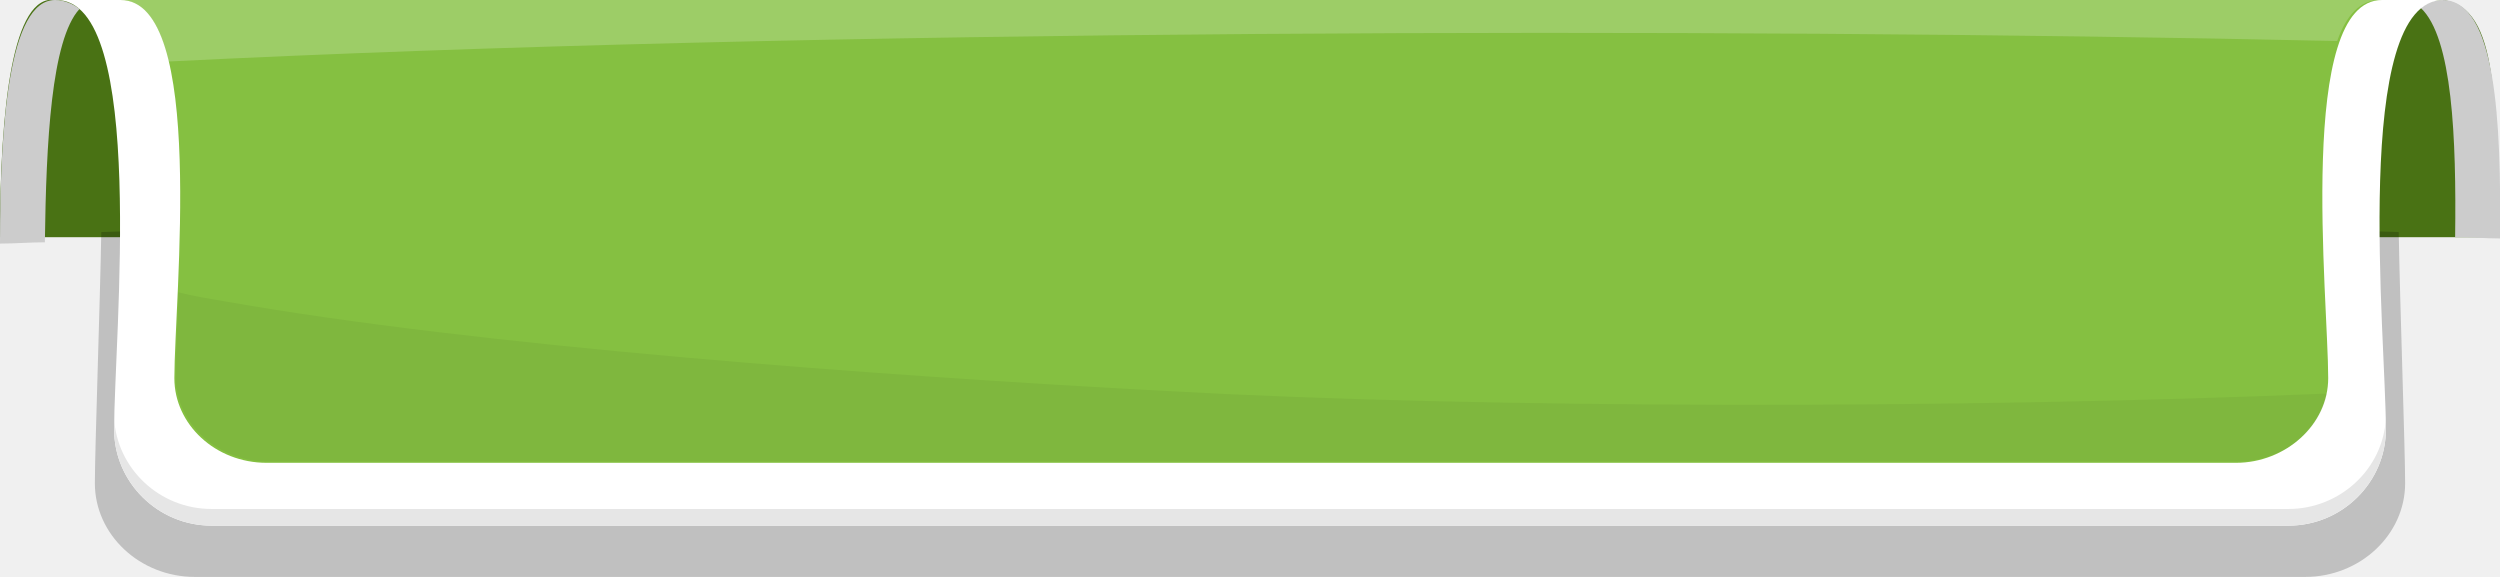
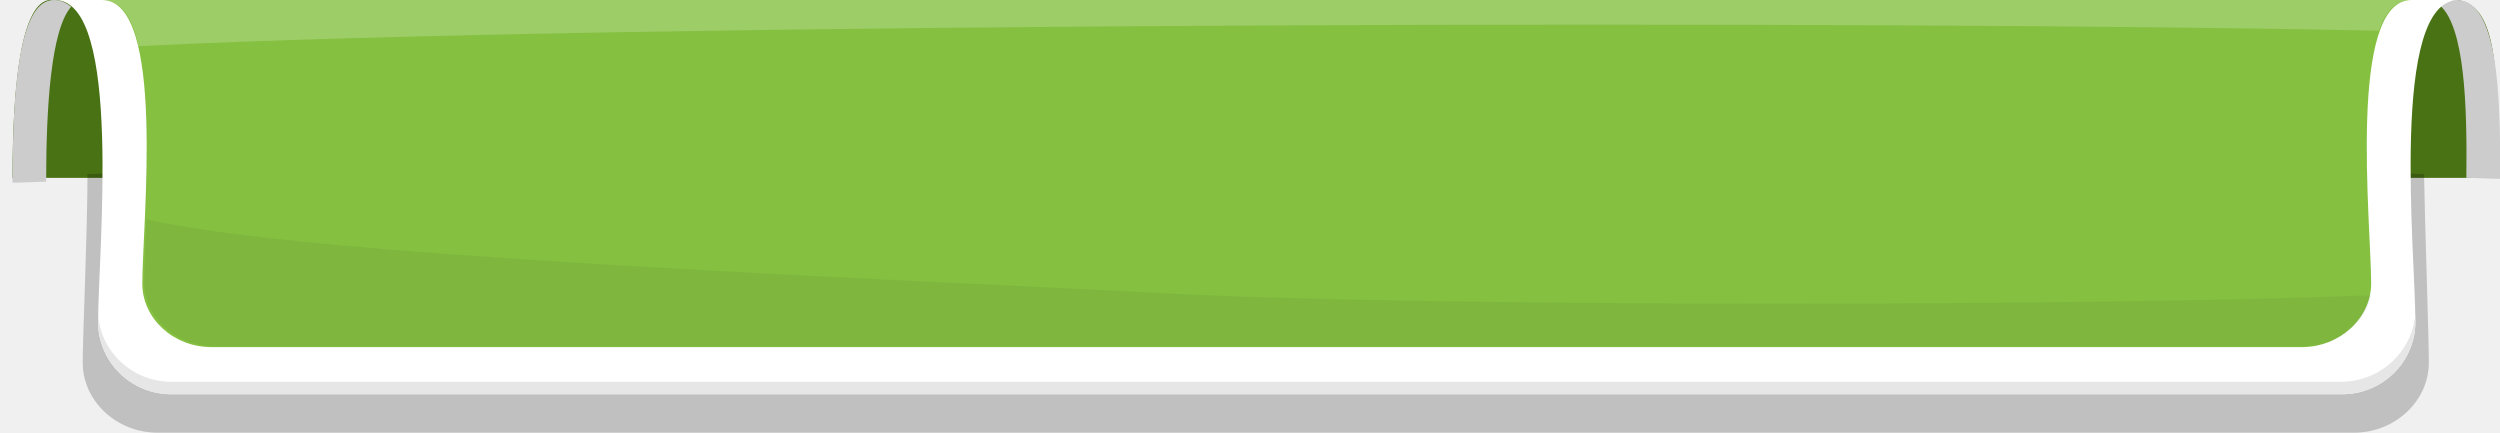
- <svg xmlns="http://www.w3.org/2000/svg" version="1.1" id="Capa_1" x="0px" y="0px" viewBox="0 0 195 45" style="enable-background:new 0 0 195 45;" xml:space="preserve">
+ <svg xmlns="http://www.w3.org/2000/svg" version="1.1" id="Capa_1" x="0px" y="0px" viewBox="0 0 260 45" style="enable-background:new 0 0 260 45;" xml:space="preserve">
  <style type="text/css">
	.st0{fill:#497214;}
	.st1{fill:#CCCCCC;}
	.st2{fill-opacity:0.2;}
	.st3{fill:#FFFFFF;}
	.st4{fill:#85C041;}
	.st5{fill:#E6E6E6;}
- 	.st6{opacity:5.000000e-02;}
- 	.st7{opacity:0.2;fill:#FFFFFF;}
+ 	.st6{opacity:5.000000e-002;enable-background:new    ;}
+ 	.st7{opacity:0.2;fill:#FFFFFF;enable-background:new    ;}
</style>
  <g>
    <g id="_2674317511344_3_">
-       <path class="st0" d="M190.5,0H4.3C1-0.5,0,8.3,0,18.5l194.7,0C194.7,8.4,195,0.5,190.5,0z" />
-       <path class="st1" d="M0,19c1.2,0,2.3-0.1,3.5-0.1C3.6,11.1,4,3.1,6.2,0.7C5.7,0.3,5,0,4.3,0C0.7,0,0,9.7,0,19z" />
-       <path class="st1" d="M190.5,0c-0.7,0-1.2,0.2-1.7,0.6c2.5,2.3,2.8,10.2,2.7,17.9c1.2,0,2.4,0.1,3.5,0.1C195.1,9.5,194.7,0,190.5,0    z" />
+       <path class="st0" d="M255.5,0H5.6C2.3-0.5,1.3,8.3,1.3,18.5h258.5C259.7,8.4,260,0.5,255.5,0z" />
+       <path class="st1" d="M1.3,19c1.2,0,2.3-0.1,3.5-0.1c0-7.8,0.5-15.8,2.6-18.2C6.9,0.3,6.3,0,5.6,0C1.9,0,1.3,9.7,1.3,19z" />
+       <path class="st1" d="M255.5,0c-0.7,0-1.2,0.2-1.7,0.6c2.5,2.3,2.8,10.2,2.7,17.9c1.2,0,2.4,0.1,3.5,0.1C260.1,9.5,259.7,0,255.5,0    z" />
    </g>
    <g id="g2128_3_">
-       <path class="st2" d="M7.9,18.1C7.8,23.9,7.4,35,7.4,37.7c0,4,3.5,7.3,7.8,7.3h82.3h82.3c4.3,0,7.8-3.3,7.8-7.3    c0-2.7-0.4-13.8-0.5-19.6C139.2,16.6,53.6,16.5,7.9,18.1z" />
-       <path class="st3" d="M4.4,0c7.1,0,4.5,26.4,4.5,33.5c0,4.1,3.4,7.5,7.6,7.5h81h81c4.2,0,7.6-3.4,7.6-7.5c0-7.1-2.7-33.5,4.5-33.5    H97.5H4.4z" />
-       <path class="st4" d="M9.4,0c6.7,0,4.2,23.3,4.2,29.5c0,3.6,3.2,6.6,7.2,6.6h76.8h76.8c3.9,0,7.2-3,7.2-6.6    c0-6.2-2.5-29.5,4.2-29.5H97.5H9.4z" />
-       <path class="st5" d="M178.5,39.7h-81h-81c-4.1,0-7.4-3.2-7.6-7.1c0,0.3,0,0.6,0,0.9c0,4.1,3.4,7.5,7.6,7.5h81h81    c4.2,0,7.6-3.4,7.6-7.5c0-0.3,0-0.6,0-0.9C185.9,36.6,182.5,39.7,178.5,39.7z" />
-       <path class="st6" d="M91,30.5c-22.6-1.2-53.8-3.5-73.5-7c-1.2-0.2-2.4-0.4-3.6-0.7c0,0.2,0,0.5,0,0.7c-0.1,2.5-0.2,4.6-0.2,5.9    c0,0.4,0,0.7,0.1,1c0.5,3.1,3.5,5.6,7.1,5.6h76.8h76.8c3.5,0,6.4-2.3,7-5.3C153,31.9,116.1,31.9,91,30.5z" />
-       <path class="st7" d="M13.1,4.8c50-2.5,119.7-2.7,169.2-1.6c0.7-2,1.8-3.2,3.3-3.2H9.4C11.3,0,12.5,1.9,13.1,4.8z" />
+       <path class="st2" d="M9.1,18.1c0,5.8-0.5,16.9-0.5,19.6c0,4,3.5,7.3,7.8,7.3h111.3h117.1c4.3,0,7.8-3.3,7.8-7.3    c0-2.7-0.4-13.8-0.5-19.6C204.2,16.6,54.8,16.5,9.1,18.1z" />
+       <path class="st3" d="M5.7,0c7.1,0,4.5,26.4,4.5,33.5c0,4.1,3.4,7.5,7.6,7.5h110h115.8c4.2,0,7.6-3.4,7.6-7.5    c0-7.1-2.7-33.5,4.5-33.5H127.8H5.7z" />
+       <path class="st4" d="M10.6,0c6.7,0,4.2,23.3,4.2,29.5c0,3.6,3.2,6.6,7.2,6.6h105.8h111.6c3.9,0,7.2-3,7.2-6.6    c0-6.2-2.5-29.5,4.2-29.5h-123C127.8,0,10.6,0,10.6,0z" />
+       <path class="st5" d="M243.5,39.7H127.8h-110c-4.1,0-7.4-3.2-7.6-7.1c0,0.3,0,0.6,0,0.9c0,4.1,3.4,7.5,7.6,7.5h110h115.8    c4.2,0,7.6-3.4,7.6-7.5c0-0.3,0-0.6,0-0.9C250.9,36.6,247.5,39.7,243.5,39.7z" />
+       <path class="st6" d="M121.3,30.5c-22.6-1.2-82.8-3.5-102.5-7c-1.2-0.2-2.4-0.4-3.6-0.7c0,0.2,0,0.5,0,0.7C15.1,26,15,28.1,15,29.4    c0,0.4,0,0.7,0.1,1c0.5,3.1,3.5,5.6,7.1,5.6H128h111.6c3.5,0,6.4-2.3,7-5.3C218,31.9,146.4,31.9,121.3,30.5z" />
+       <path class="st7" d="M14.4,4.8c50-2.5,183.5-2.7,233-1.6c0.7-2,1.8-3.2,3.3-3.2H10.6C12.6,0,13.8,1.9,14.4,4.8z" />
    </g>
  </g>
</svg>
